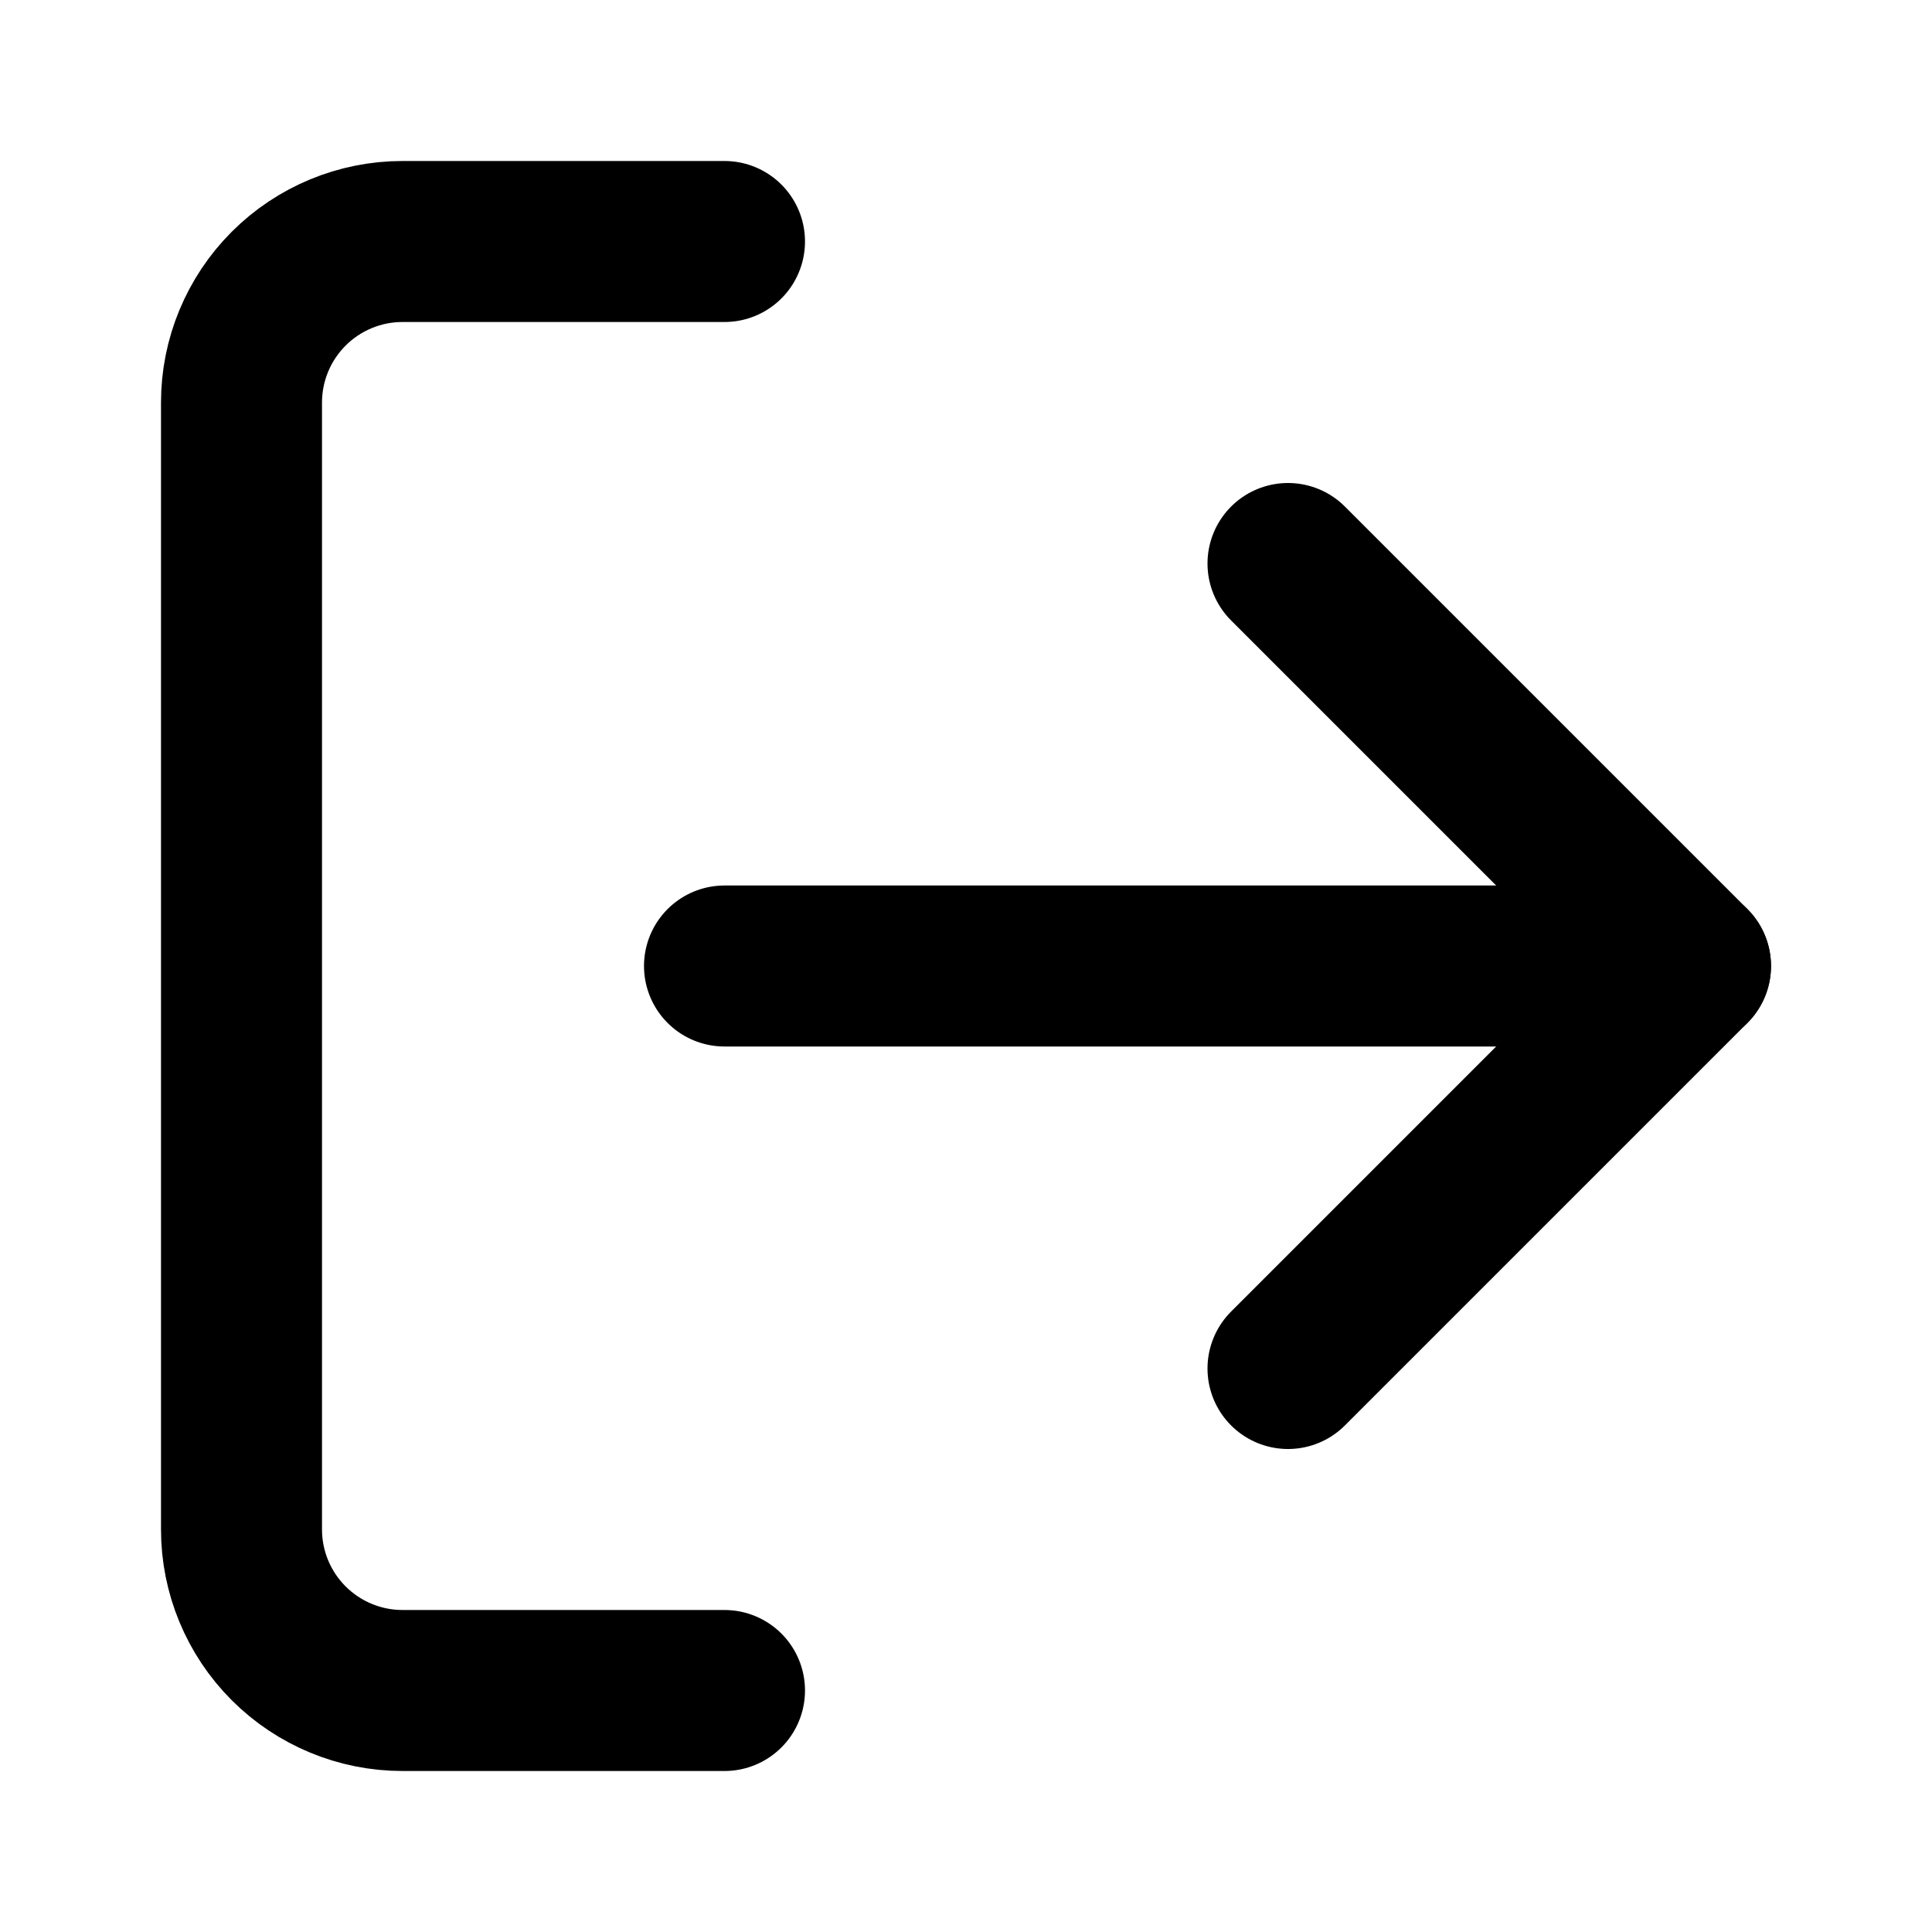
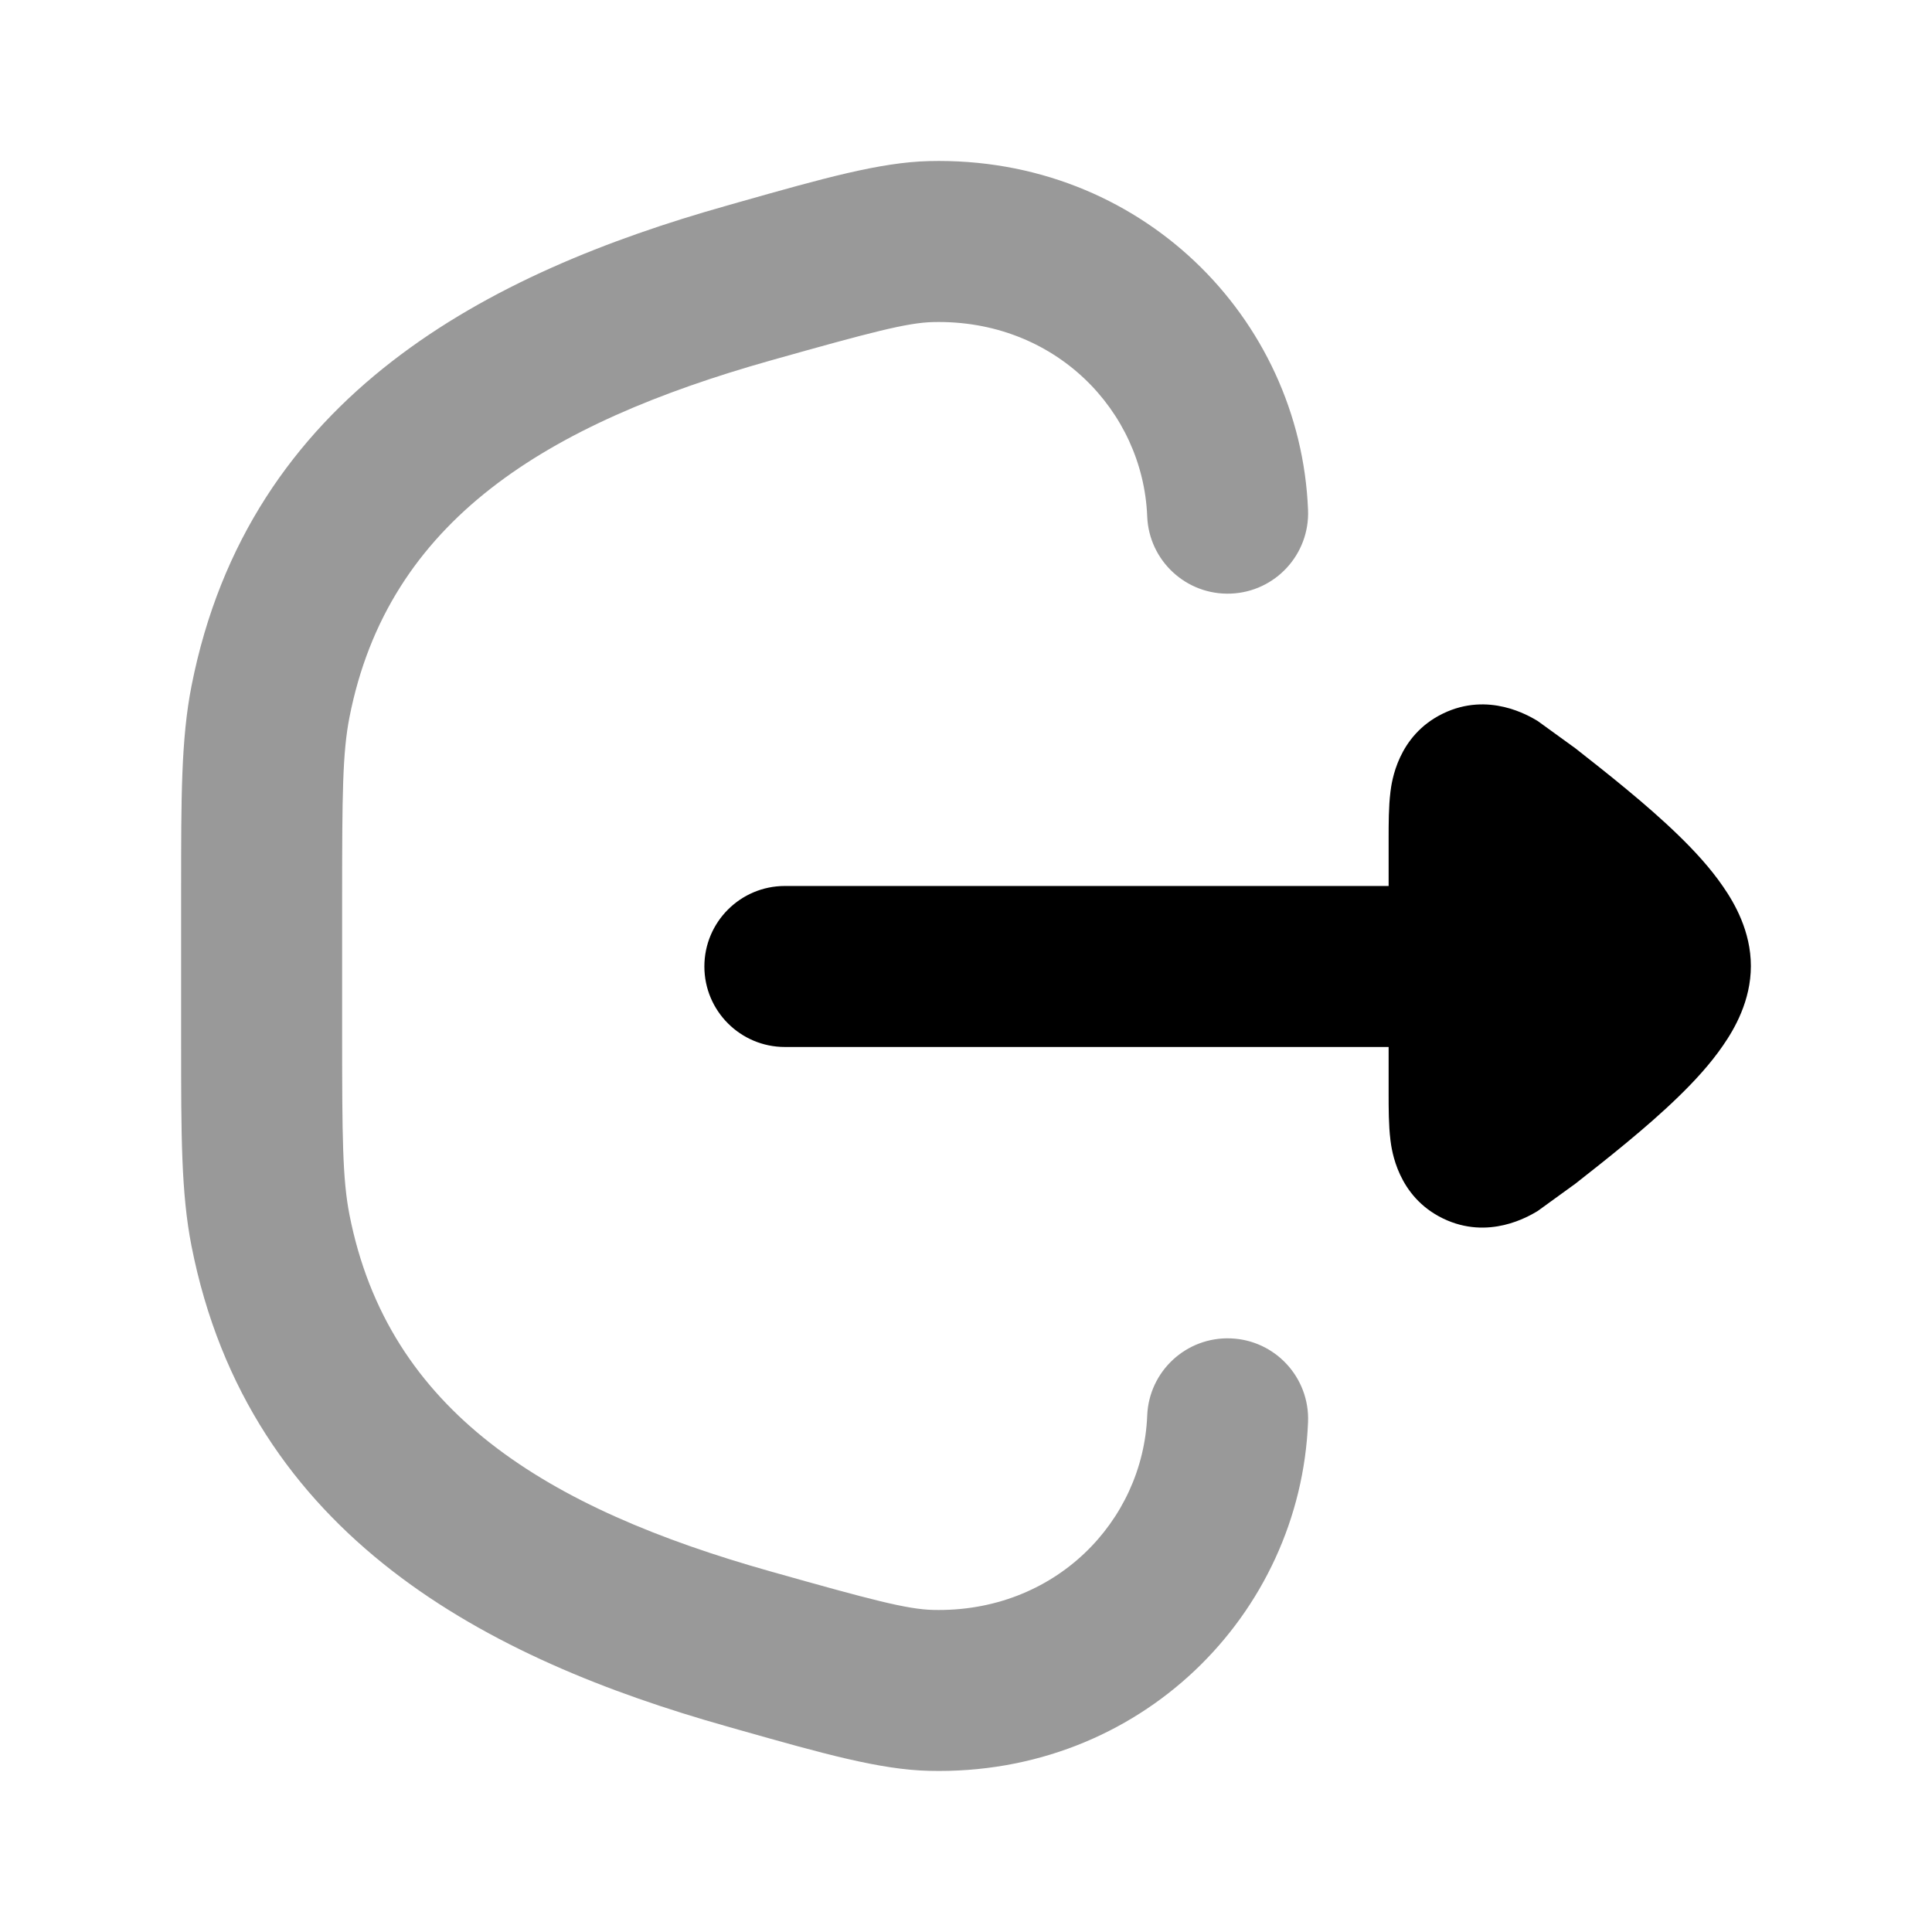
<svg xmlns="http://www.w3.org/2000/svg" width="24" height="24" viewBox="0 0 24 24" fill="none">
-   <path d="M9 21H5C4.47 21 3.961 20.789 3.586 20.414C3.211 20.039 3 19.53 3 19V5C3 4.47 3.211 3.961 3.586 3.586C3.961 3.211 4.47 3 5 3H9" stroke="#000000" stroke-width="2" stroke-linecap="round" stroke-linejoin="round" />
-   <path d="M16 17L21 12L16 7" stroke="#000000" stroke-width="2" stroke-linecap="round" stroke-linejoin="round" />
-   <path d="M21 12H9" stroke="#000000" stroke-width="2" stroke-linecap="round" stroke-linejoin="round" />
+   <path opacity="0.4" fill-rule="evenodd" clip-rule="evenodd" d="M11.541 2.001C14.163 1.937 16.154 3.946 16.249 6.335C16.271 6.887 15.842 7.352 15.29 7.374C14.738 7.396 14.273 6.967 14.251 6.415C14.199 5.1 13.103 3.964 11.59 4.001C11.268 4.009 10.827 4.125 9.573 4.478C6.794 5.262 4.822 6.46 4.341 8.911C4.255 9.351 4.25 9.862 4.25 11.163V12.837C4.25 14.137 4.255 14.649 4.341 15.089C4.822 17.54 6.794 18.738 9.573 19.521C10.827 19.875 11.268 19.991 11.59 19.999C13.103 20.036 14.199 18.9 14.251 17.585C14.273 17.033 14.738 16.604 15.29 16.626C15.842 16.648 16.271 17.113 16.249 17.665C16.154 20.054 14.163 22.063 11.541 21.998C10.932 21.984 10.224 21.784 9.188 21.491C9.136 21.476 9.083 21.462 9.03 21.446C6.085 20.616 3.09 19.101 2.378 15.474C2.25 14.819 2.25 14.1 2.25 12.954C2.25 12.915 2.25 12.877 2.25 12.837L2.25 11.163C2.25 11.123 2.25 11.085 2.25 11.046C2.25 9.901 2.25 9.181 2.378 8.526C3.09 4.899 6.085 3.384 9.03 2.554C9.083 2.538 9.136 2.524 9.188 2.509C10.224 2.216 10.932 2.016 11.541 2.001Z" fill="#000000" />
+   <path d="M9.75 13.006C9.198 13.006 8.75 12.558 8.75 12.006C8.75 11.454 9.198 11.006 9.75 11.006L17.25 11.006L17.25 10.412C17.25 10.236 17.25 10.02 17.272 9.844L17.272 9.841C17.288 9.714 17.36 9.138 17.925 8.864C18.492 8.589 18.992 8.891 19.101 8.956L19.569 9.295C19.945 9.59 20.459 9.995 20.85 10.376C21.046 10.566 21.247 10.783 21.405 11.014C21.547 11.219 21.75 11.569 21.75 12C21.75 12.431 21.547 12.781 21.405 12.986C21.247 13.217 21.046 13.434 20.85 13.624C20.459 14.005 19.945 14.41 19.569 14.705L19.101 15.044C18.992 15.109 18.492 15.411 17.925 15.136C17.36 14.862 17.288 14.286 17.272 14.159L17.272 14.156C17.25 13.98 17.25 13.764 17.25 13.588L17.25 13.006L9.75 13.006Z" fill="#000000" />
</svg>
